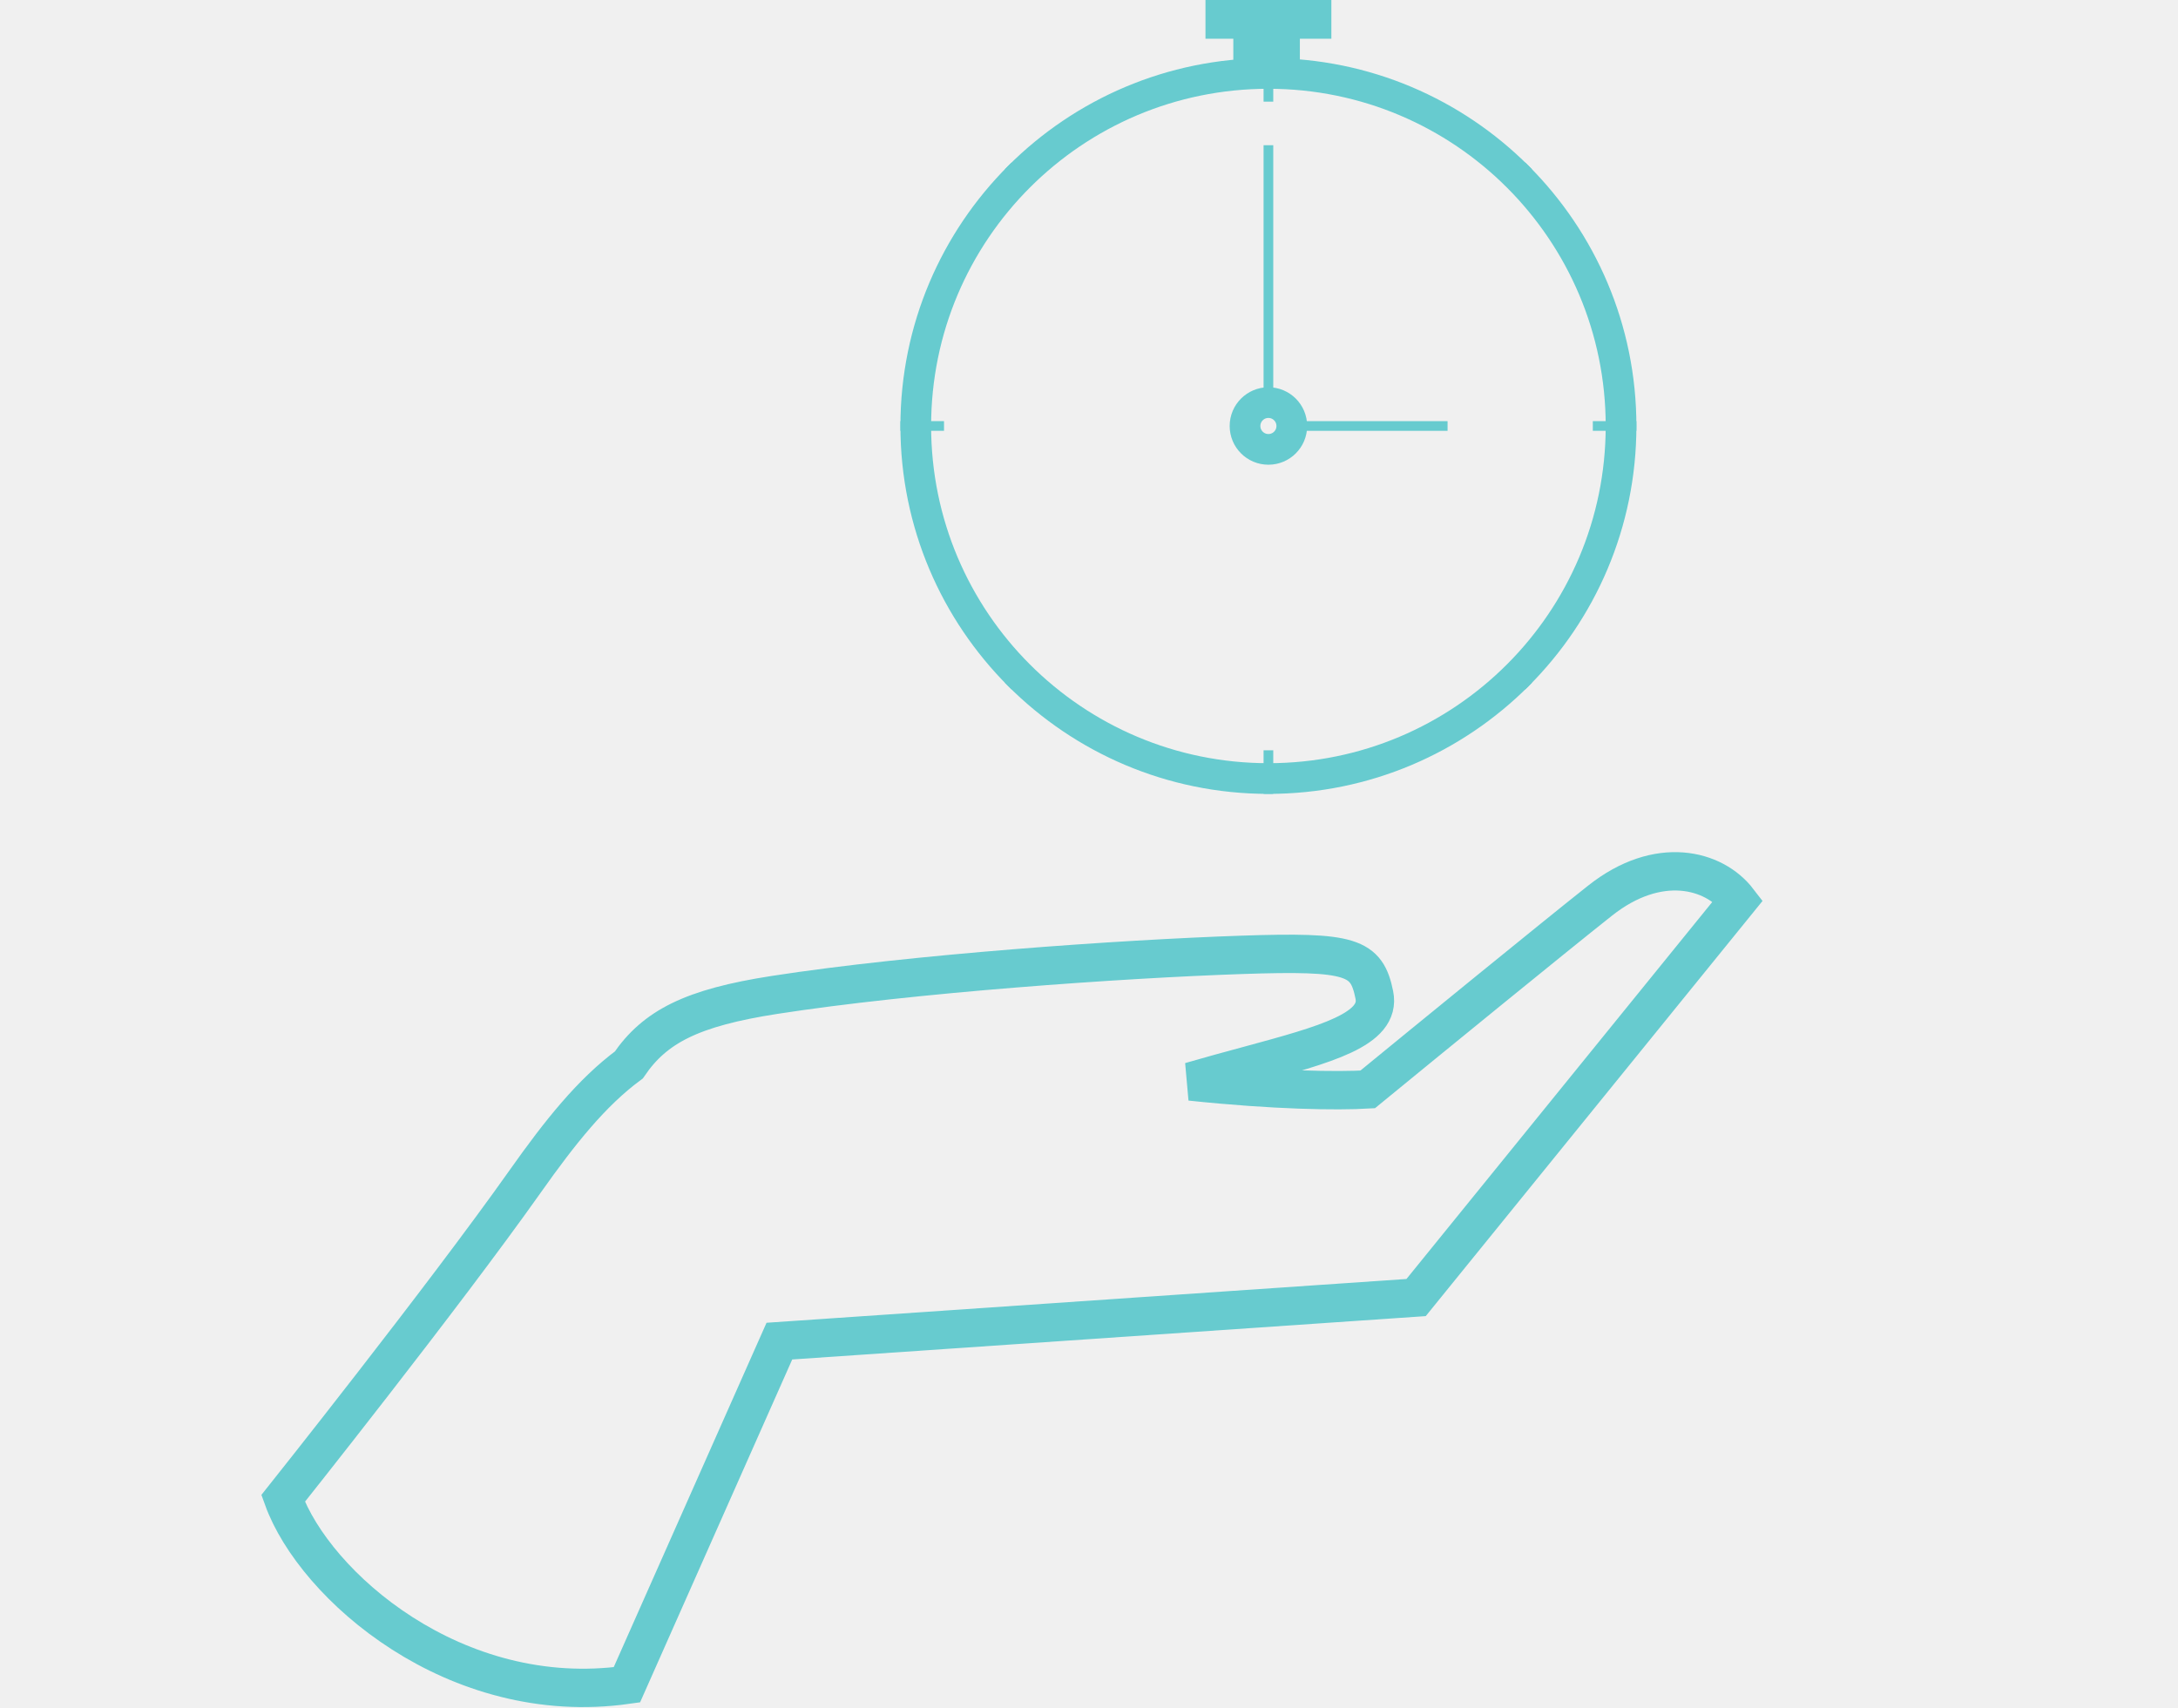
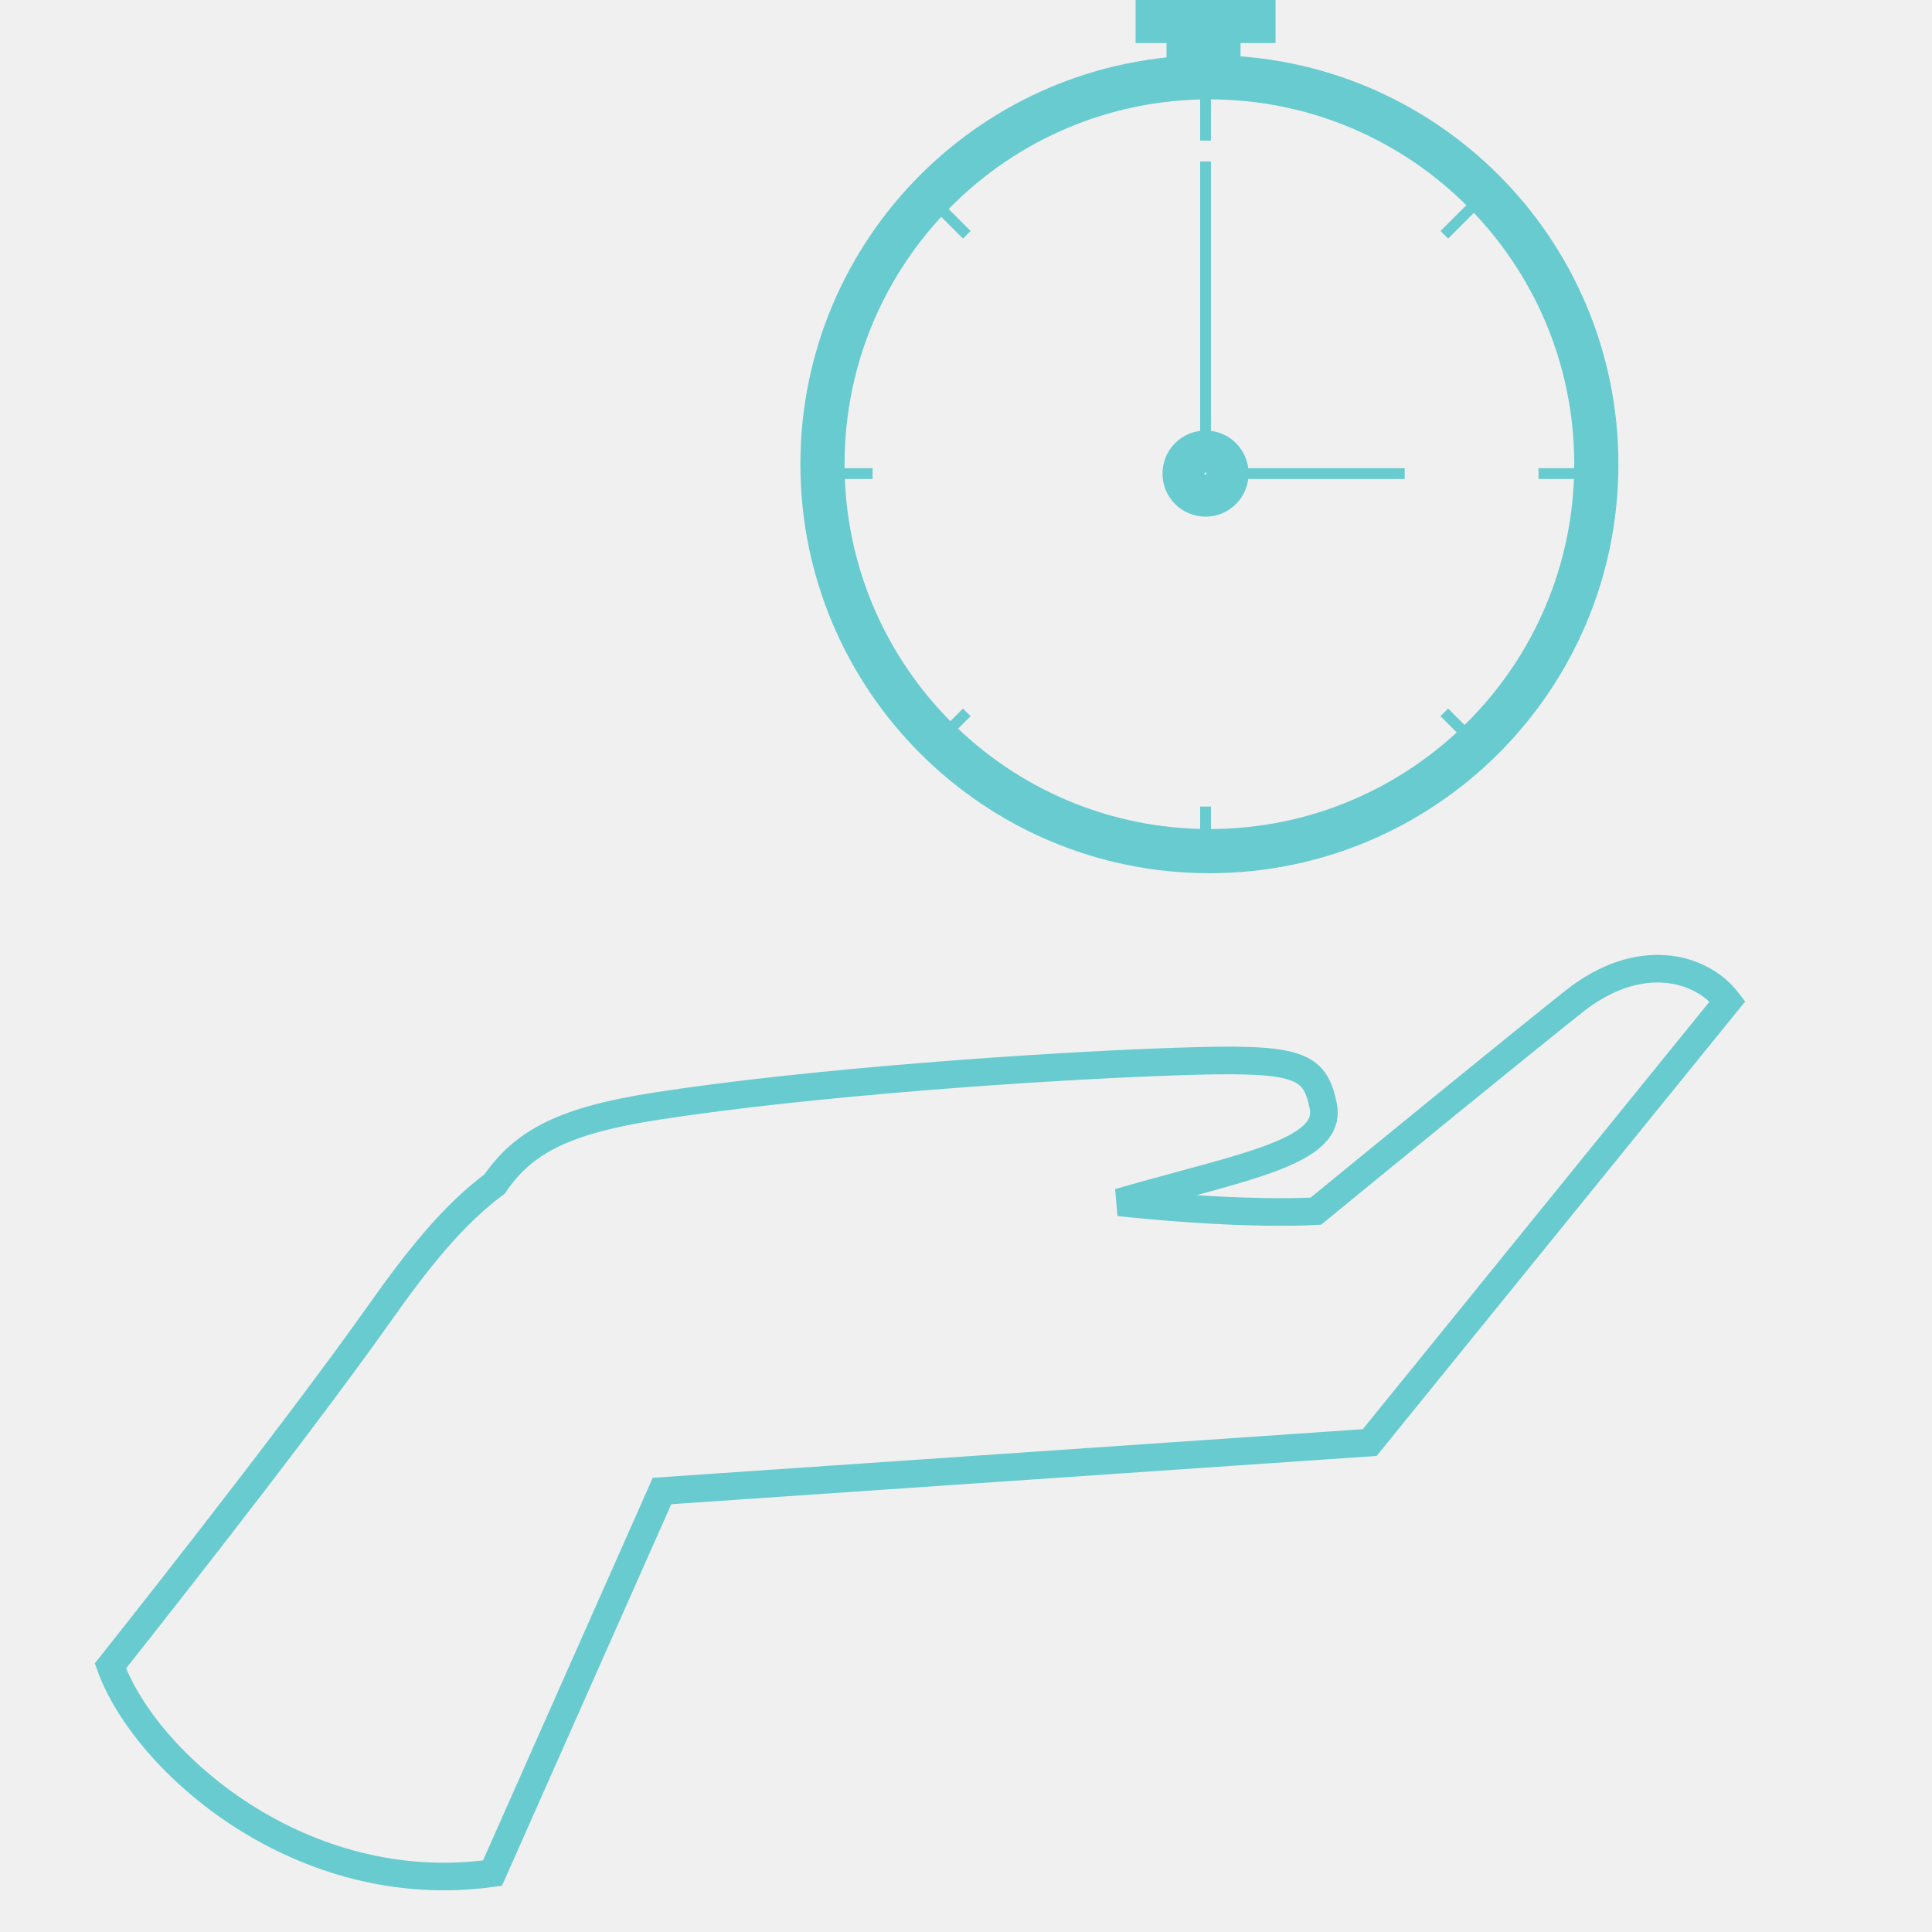
- <svg xmlns="http://www.w3.org/2000/svg" width="88" height="69" viewBox="0 0 88 89" fill="none">
-   <rect x="72.527" y="21.953" width="0.505" height="2.271" transform="rotate(90 72.5273 21.9533)" fill="#67CBCF" />
-   <circle cx="53.35" cy="22.206" r="18.378" stroke="#67CBCF" stroke-width="1.6" />
-   <circle cx="53.35" cy="22.206" r="1.219" stroke="#67CBCF" stroke-width="1.6" />
-   <path d="M2 78.111C2 78.111 10.336 67.639 14.617 61.583C16.443 59 18.08 56.951 20.017 55.515C21.382 53.515 23.299 52.532 27.612 51.863C34.804 50.748 45.667 49.988 51.971 49.774C57.696 49.58 58.468 49.875 58.87 51.863C59.234 53.662 56.391 54.432 52.261 55.551C51.329 55.803 50.331 56.074 49.29 56.377C53.681 56.841 56.943 56.882 58.523 56.789C61.551 54.307 68.213 48.865 70.635 46.948C73.663 44.55 76.565 45.307 77.827 46.948L61.047 67.639L27.864 69.91L19.916 87.826C10.958 89.088 3.64 82.653 2 78.111Z" stroke="#67CBCF" stroke-width="2" />
-   <rect x="51.994" y="2.05" width="2.523" height="0.946" stroke="#67CBCF" stroke-width="0.946" />
-   <rect x="53.098" y="3.028" width="0.505" height="2.271" fill="#67CBCF" />
-   <rect x="53.098" y="39.112" width="0.505" height="2.271" fill="#67CBCF" />
-   <rect x="36.443" y="21.953" width="0.505" height="2.271" transform="rotate(90 36.4434 21.9533)" fill="#67CBCF" />
-   <rect x="66.732" y="8.467" width="0.505" height="1.514" transform="rotate(45 66.7324 8.4666)" fill="#67CBCF" />
-   <rect x="40.682" y="34.517" width="0.505" height="1.514" transform="rotate(45 40.6816 34.5172)" fill="#67CBCF" />
-   <rect x="67.089" y="35.588" width="0.505" height="1.514" transform="rotate(135 67.0889 35.5877)" fill="#67CBCF" />
-   <rect x="41.039" y="9.537" width="0.505" height="1.514" transform="rotate(135 41.0391 9.53716)" fill="#67CBCF" />
-   <rect x="53.098" y="7.57" width="0.505" height="13.121" fill="#67CBCF" />
-   <rect x="62.687" y="21.953" width="0.505" height="7.822" transform="rotate(90 62.6865 21.9533)" fill="#67CBCF" />
-   <path d="M50.87 1.219L50.87 0.8L55.831 0.8L55.831 1.219L50.87 1.219Z" stroke="#67CBCF" stroke-width="1.6" />
+ <svg xmlns="http://www.w3.org/2000/svg" width="70" height="70" viewBox="0 0 70 70" fill="none">
+   <g clip-path="url(#clip0)">
+     <rect x="57.498" y="16.964" width="0.39" height="1.755" transform="rotate(90 57.498 16.9639)" fill="#67CBCF" />
+     <circle cx="43.819" cy="16.819" r="14.019" stroke="#67CBCF" stroke-width="1.6" />
+     <circle cx="43.679" cy="17.159" r="0.8" stroke="#67CBCF" stroke-width="1.52" />
+     <path d="M4 60.359C4 60.359 10.441 52.267 13.749 47.587C15.16 45.591 16.426 44.008 17.922 42.898C18.977 41.352 20.458 40.593 23.791 40.076C29.348 39.214 37.743 38.627 42.614 38.462C47.038 38.312 47.635 38.54 47.945 40.076C48.227 41.466 46.03 42.061 42.838 42.926C42.118 43.121 41.347 43.33 40.542 43.564C43.935 43.923 46.456 43.954 47.677 43.882C50.017 41.965 55.165 37.76 57.036 36.278C59.376 34.425 61.619 35.01 62.594 36.278L49.627 52.267L23.986 54.022L17.844 67.866C10.922 68.841 5.267 63.868 4 60.359Z" stroke="#67CBCF" />
+     <rect x="42.631" y="1.584" width="1.95" height="0.731" stroke="#67CBCF" stroke-width="0.731" />
+     <rect x="43.484" y="3.34" width="0.39" height="1.755" fill="#67CBCF" />
+     <rect x="43.484" y="29.223" width="0.39" height="1.755" fill="#67CBCF" />
+     <rect x="31.615" y="16.964" width="0.39" height="1.755" transform="rotate(90 31.6152 16.9639)" fill="#67CBCF" />
+     <rect x="53.511" y="7.052" width="0.39" height="1.863" transform="rotate(45 53.5107 7.052)" fill="#67CBCF" />
+     <rect x="34.891" y="25.672" width="0.39" height="1.17" transform="rotate(45 34.8906 25.6724)" fill="#67CBCF" />
+     <rect x="53.296" y="26.5" width="0.39" height="1.17" transform="rotate(135 53.2959 26.4996)" fill="#67CBCF" />
+     <rect x="35.167" y="8.37" width="0.39" height="1.87" transform="rotate(135 35.167 8.36963)" fill="#67CBCF" />
+     <rect x="43.484" y="5.85" width="0.39" height="10.139" fill="#67CBCF" />
+     <rect x="50.895" y="16.964" width="0.39" height="6.045" transform="rotate(90 50.8945 16.9639)" fill="#67CBCF" />
+     <path d="M41.645 1.06L41.645 0.5L45.715 0.5L45.715 1.06L41.645 1.06Z" stroke="#67CBCF" />
+   </g>
+   <defs>
+     <clipPath id="clip0">
+       <rect width="70" height="70" fill="white" />
+     </clipPath>
+   </defs>
</svg>
